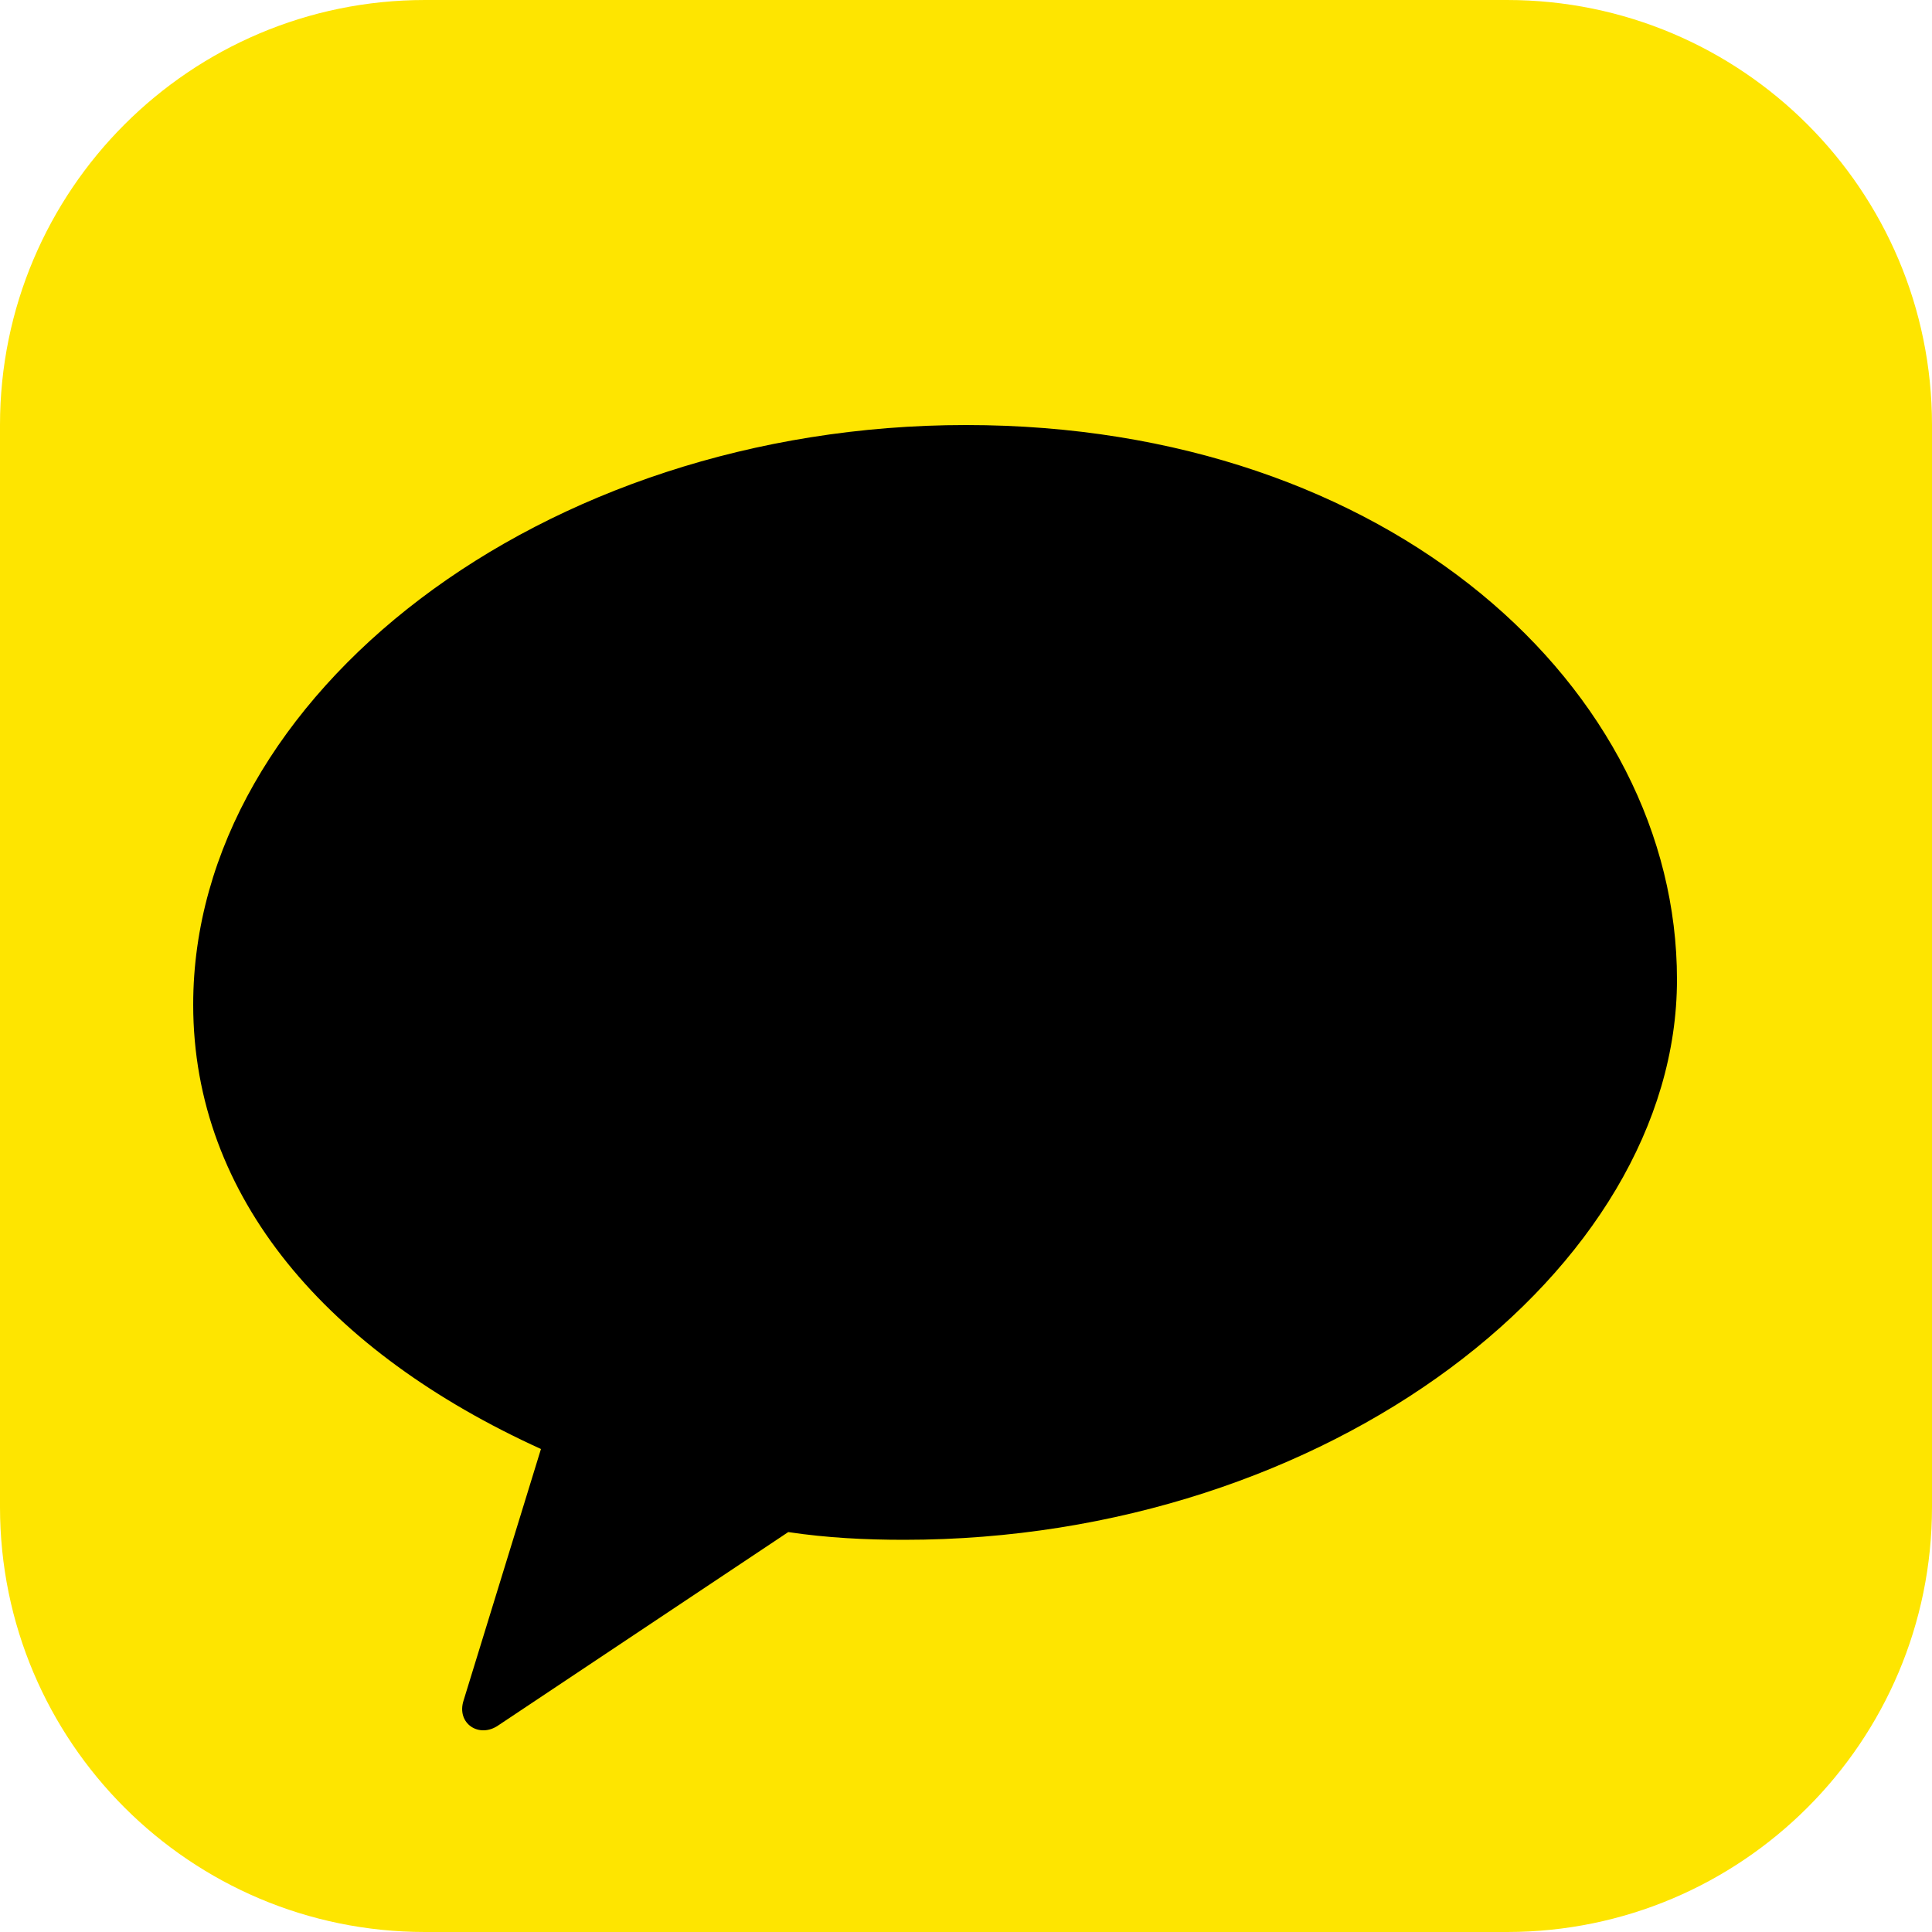
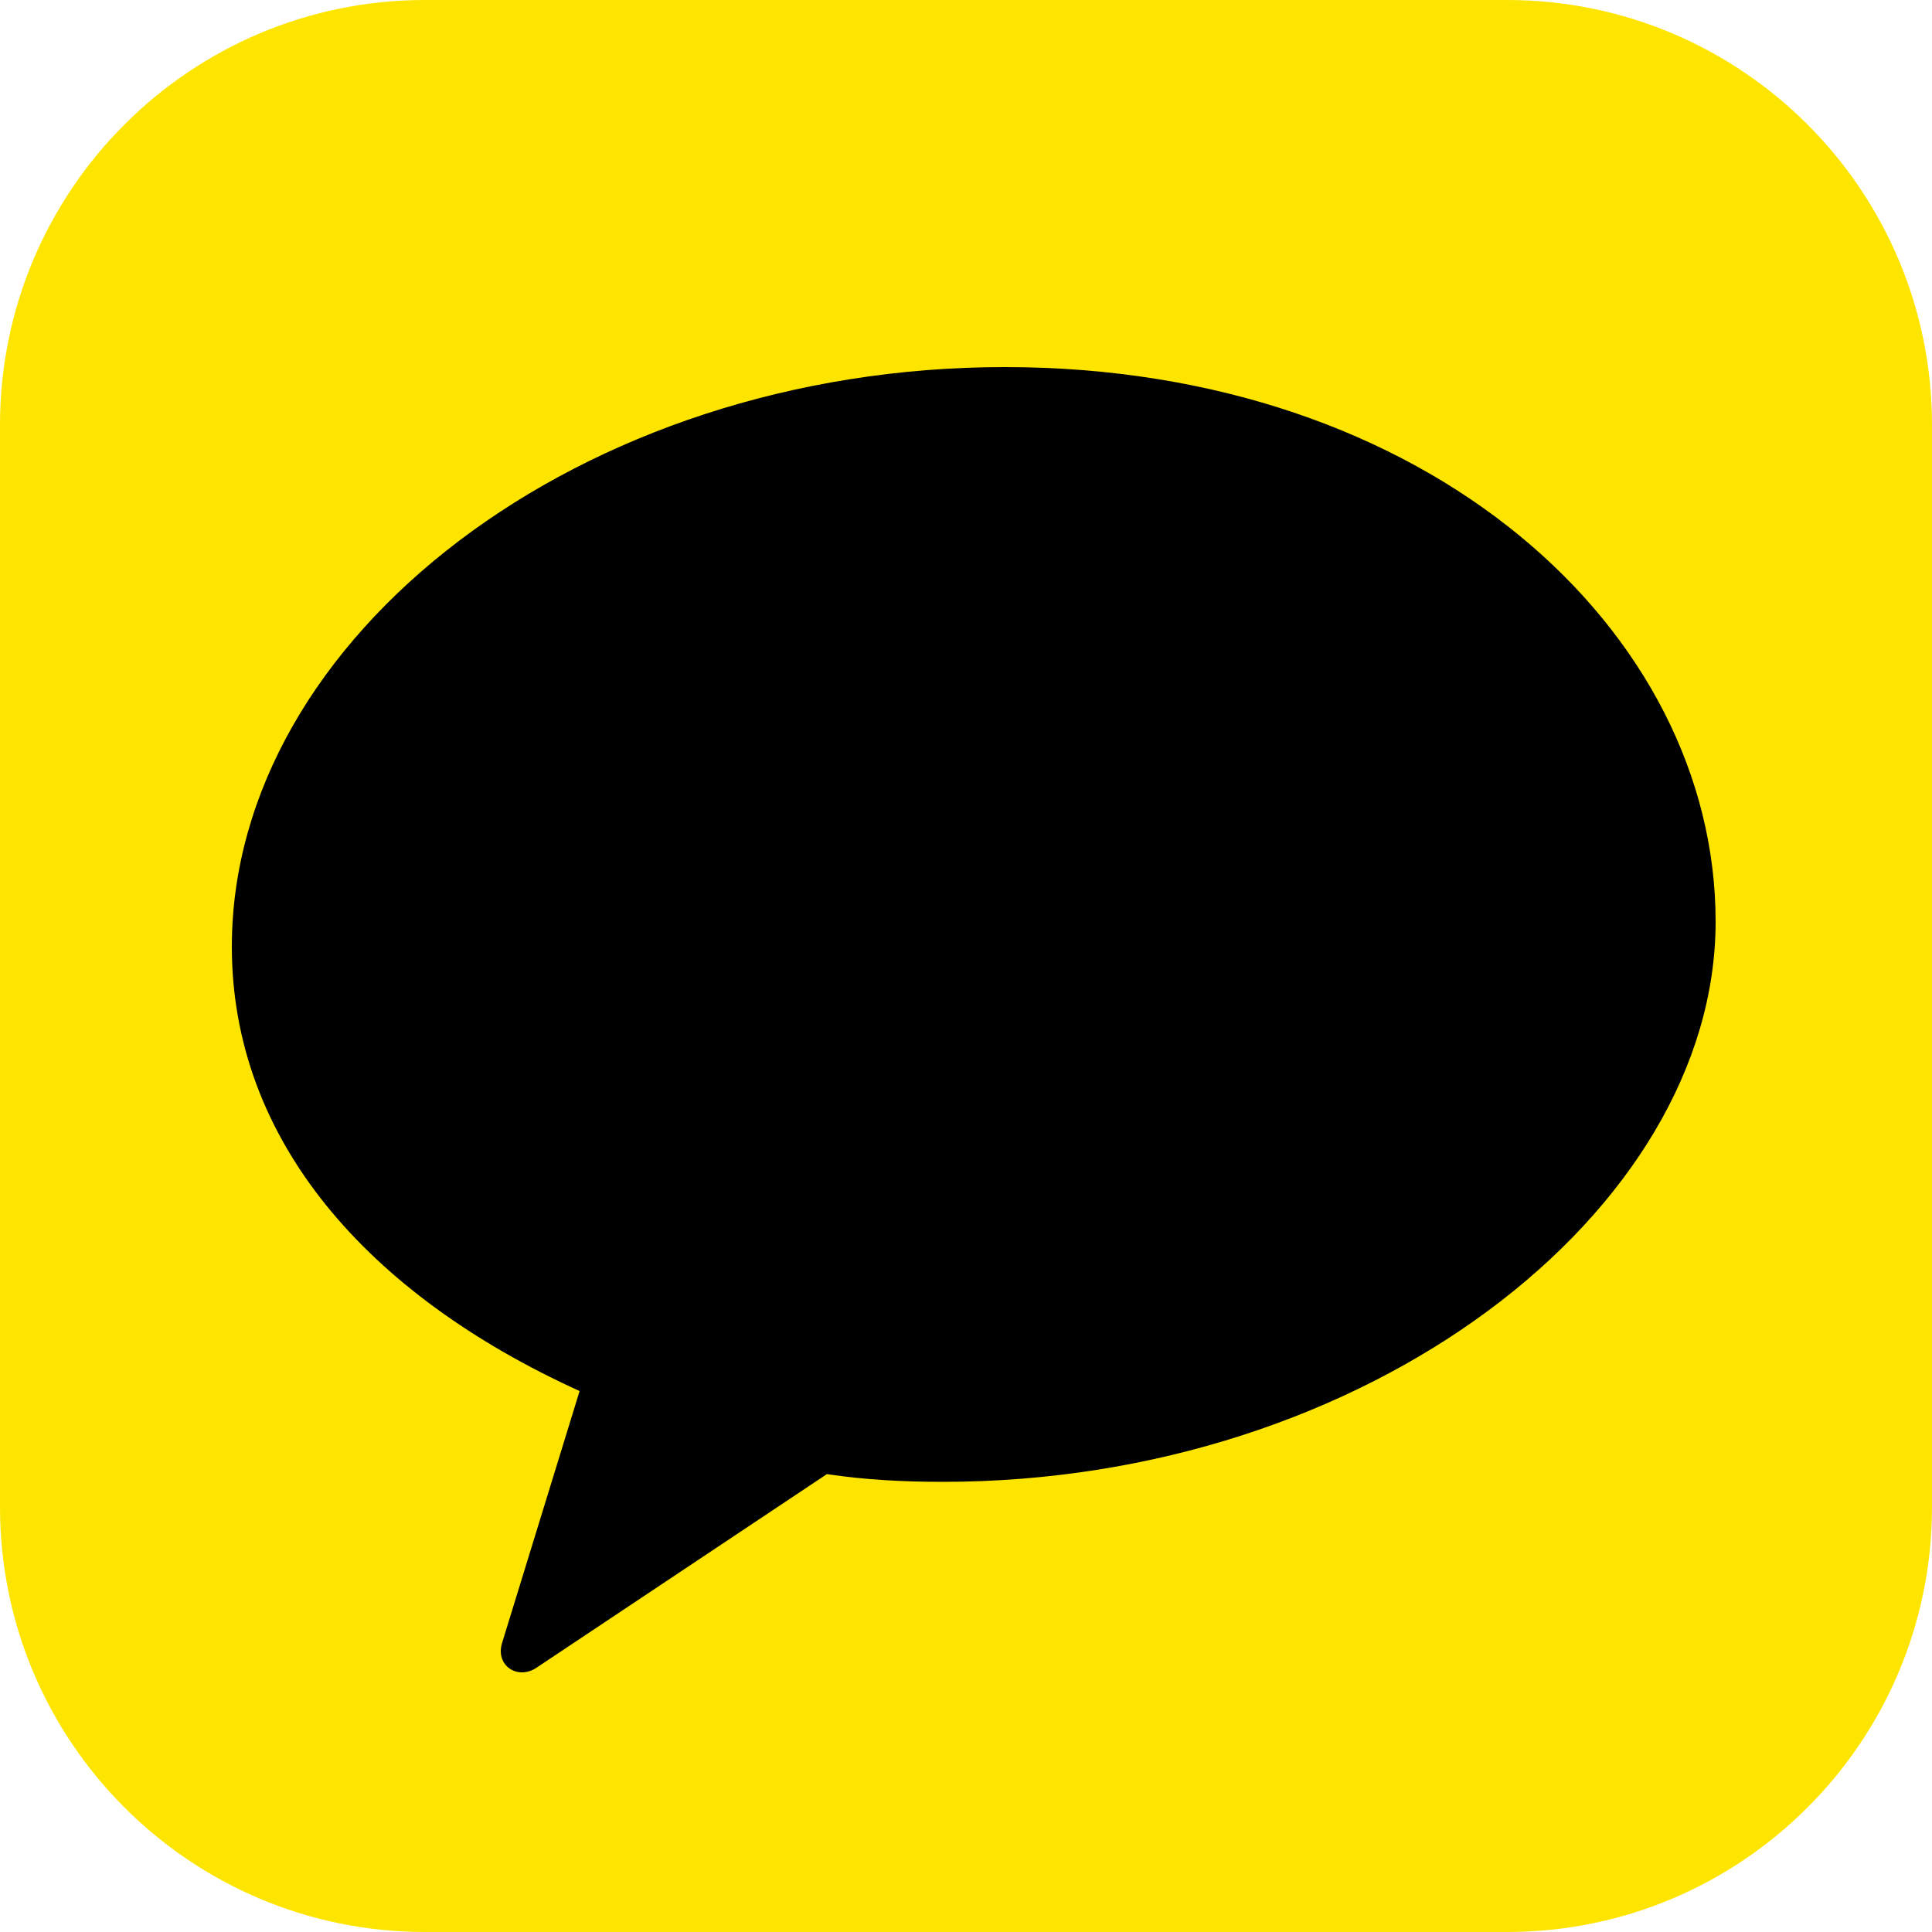
<svg xmlns="http://www.w3.org/2000/svg" viewBox="0 0 100 100" width="100" height="100">
  <rect width="100" height="100" rx="22" fill="#FEE500" />
-   <path d="M50 22        C28 22 10 36 10 52        c0 10 7 18 18 23        l-4 13        c-.4 1.2 .8 2 1.8 1.3        l15-10        c2 .3 4 .4 6 .4        22 0 40-14 40-29        S72 22 50 22z" fill="#000000" />
+   <path transform="translate(2 -3)" d="M50 22        C28 22 10 36 10 52        c0 10 7 18 18 23        l-4 13        c-.4 1.2 .8 2 1.8 1.3        l15-10        c2 .3 4 .4 6 .4        22 0 40-14 40-29        S72 22 50 22z" fill="#000000" />
</svg>
